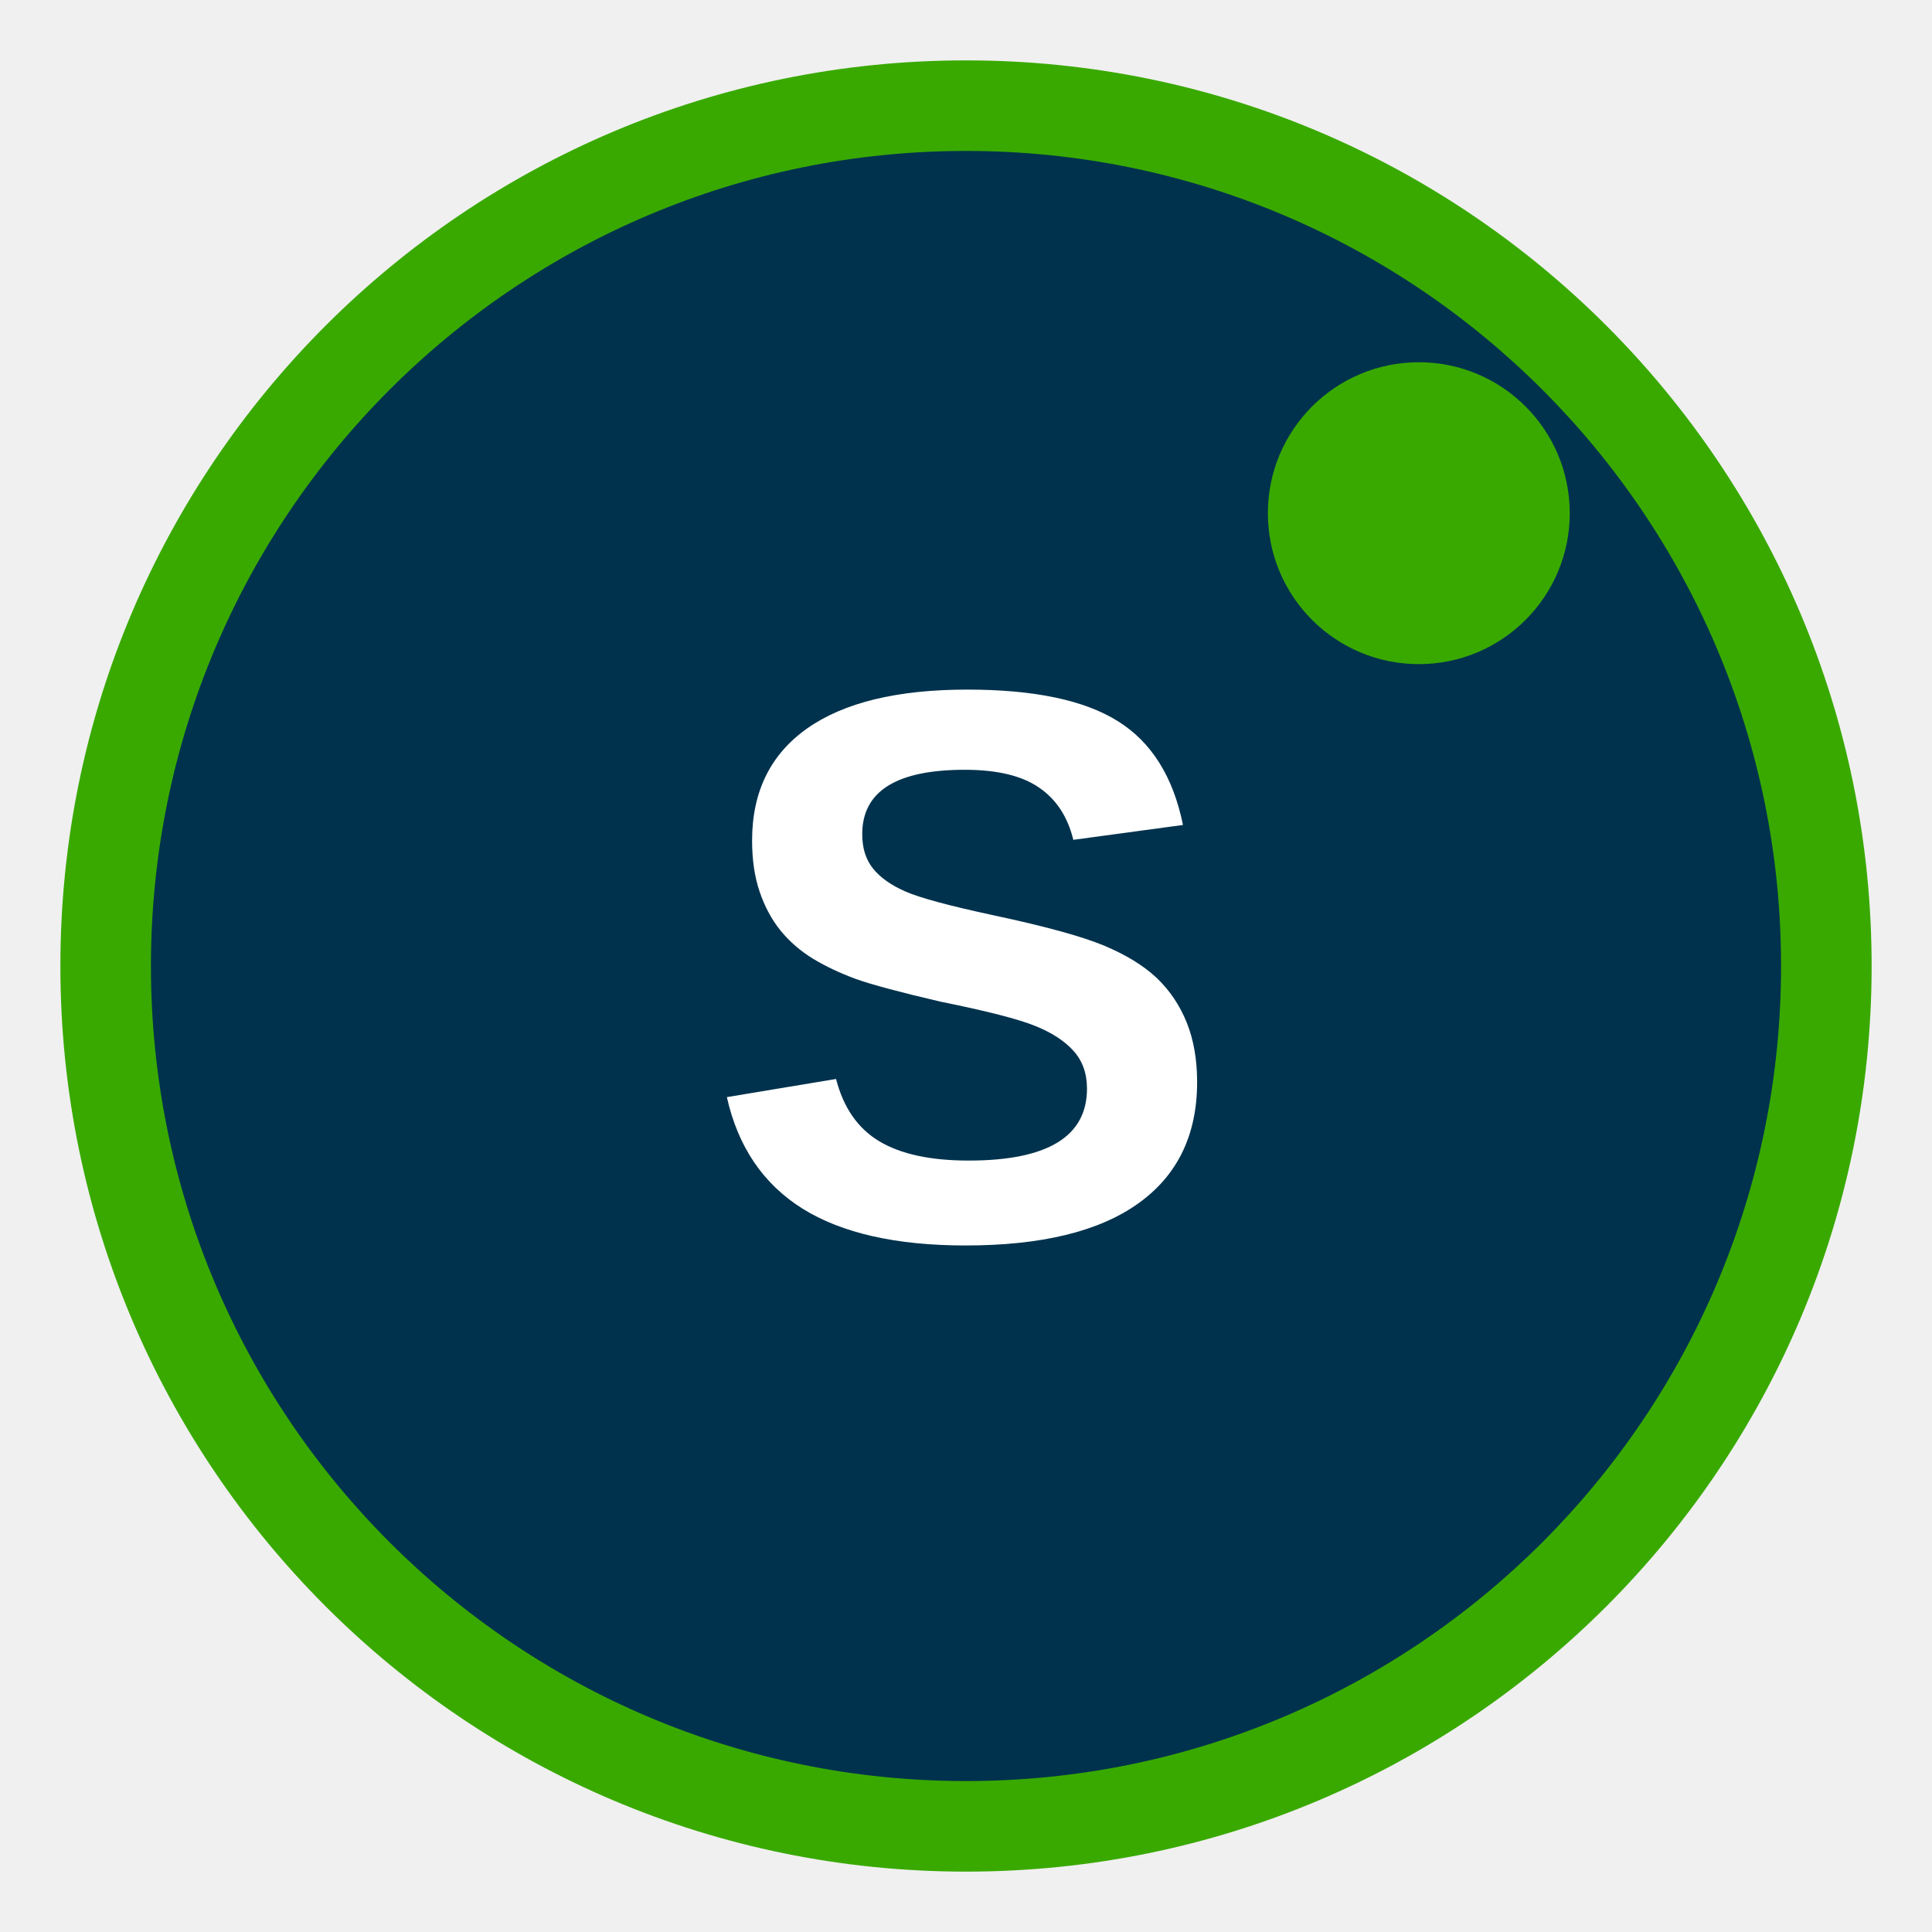
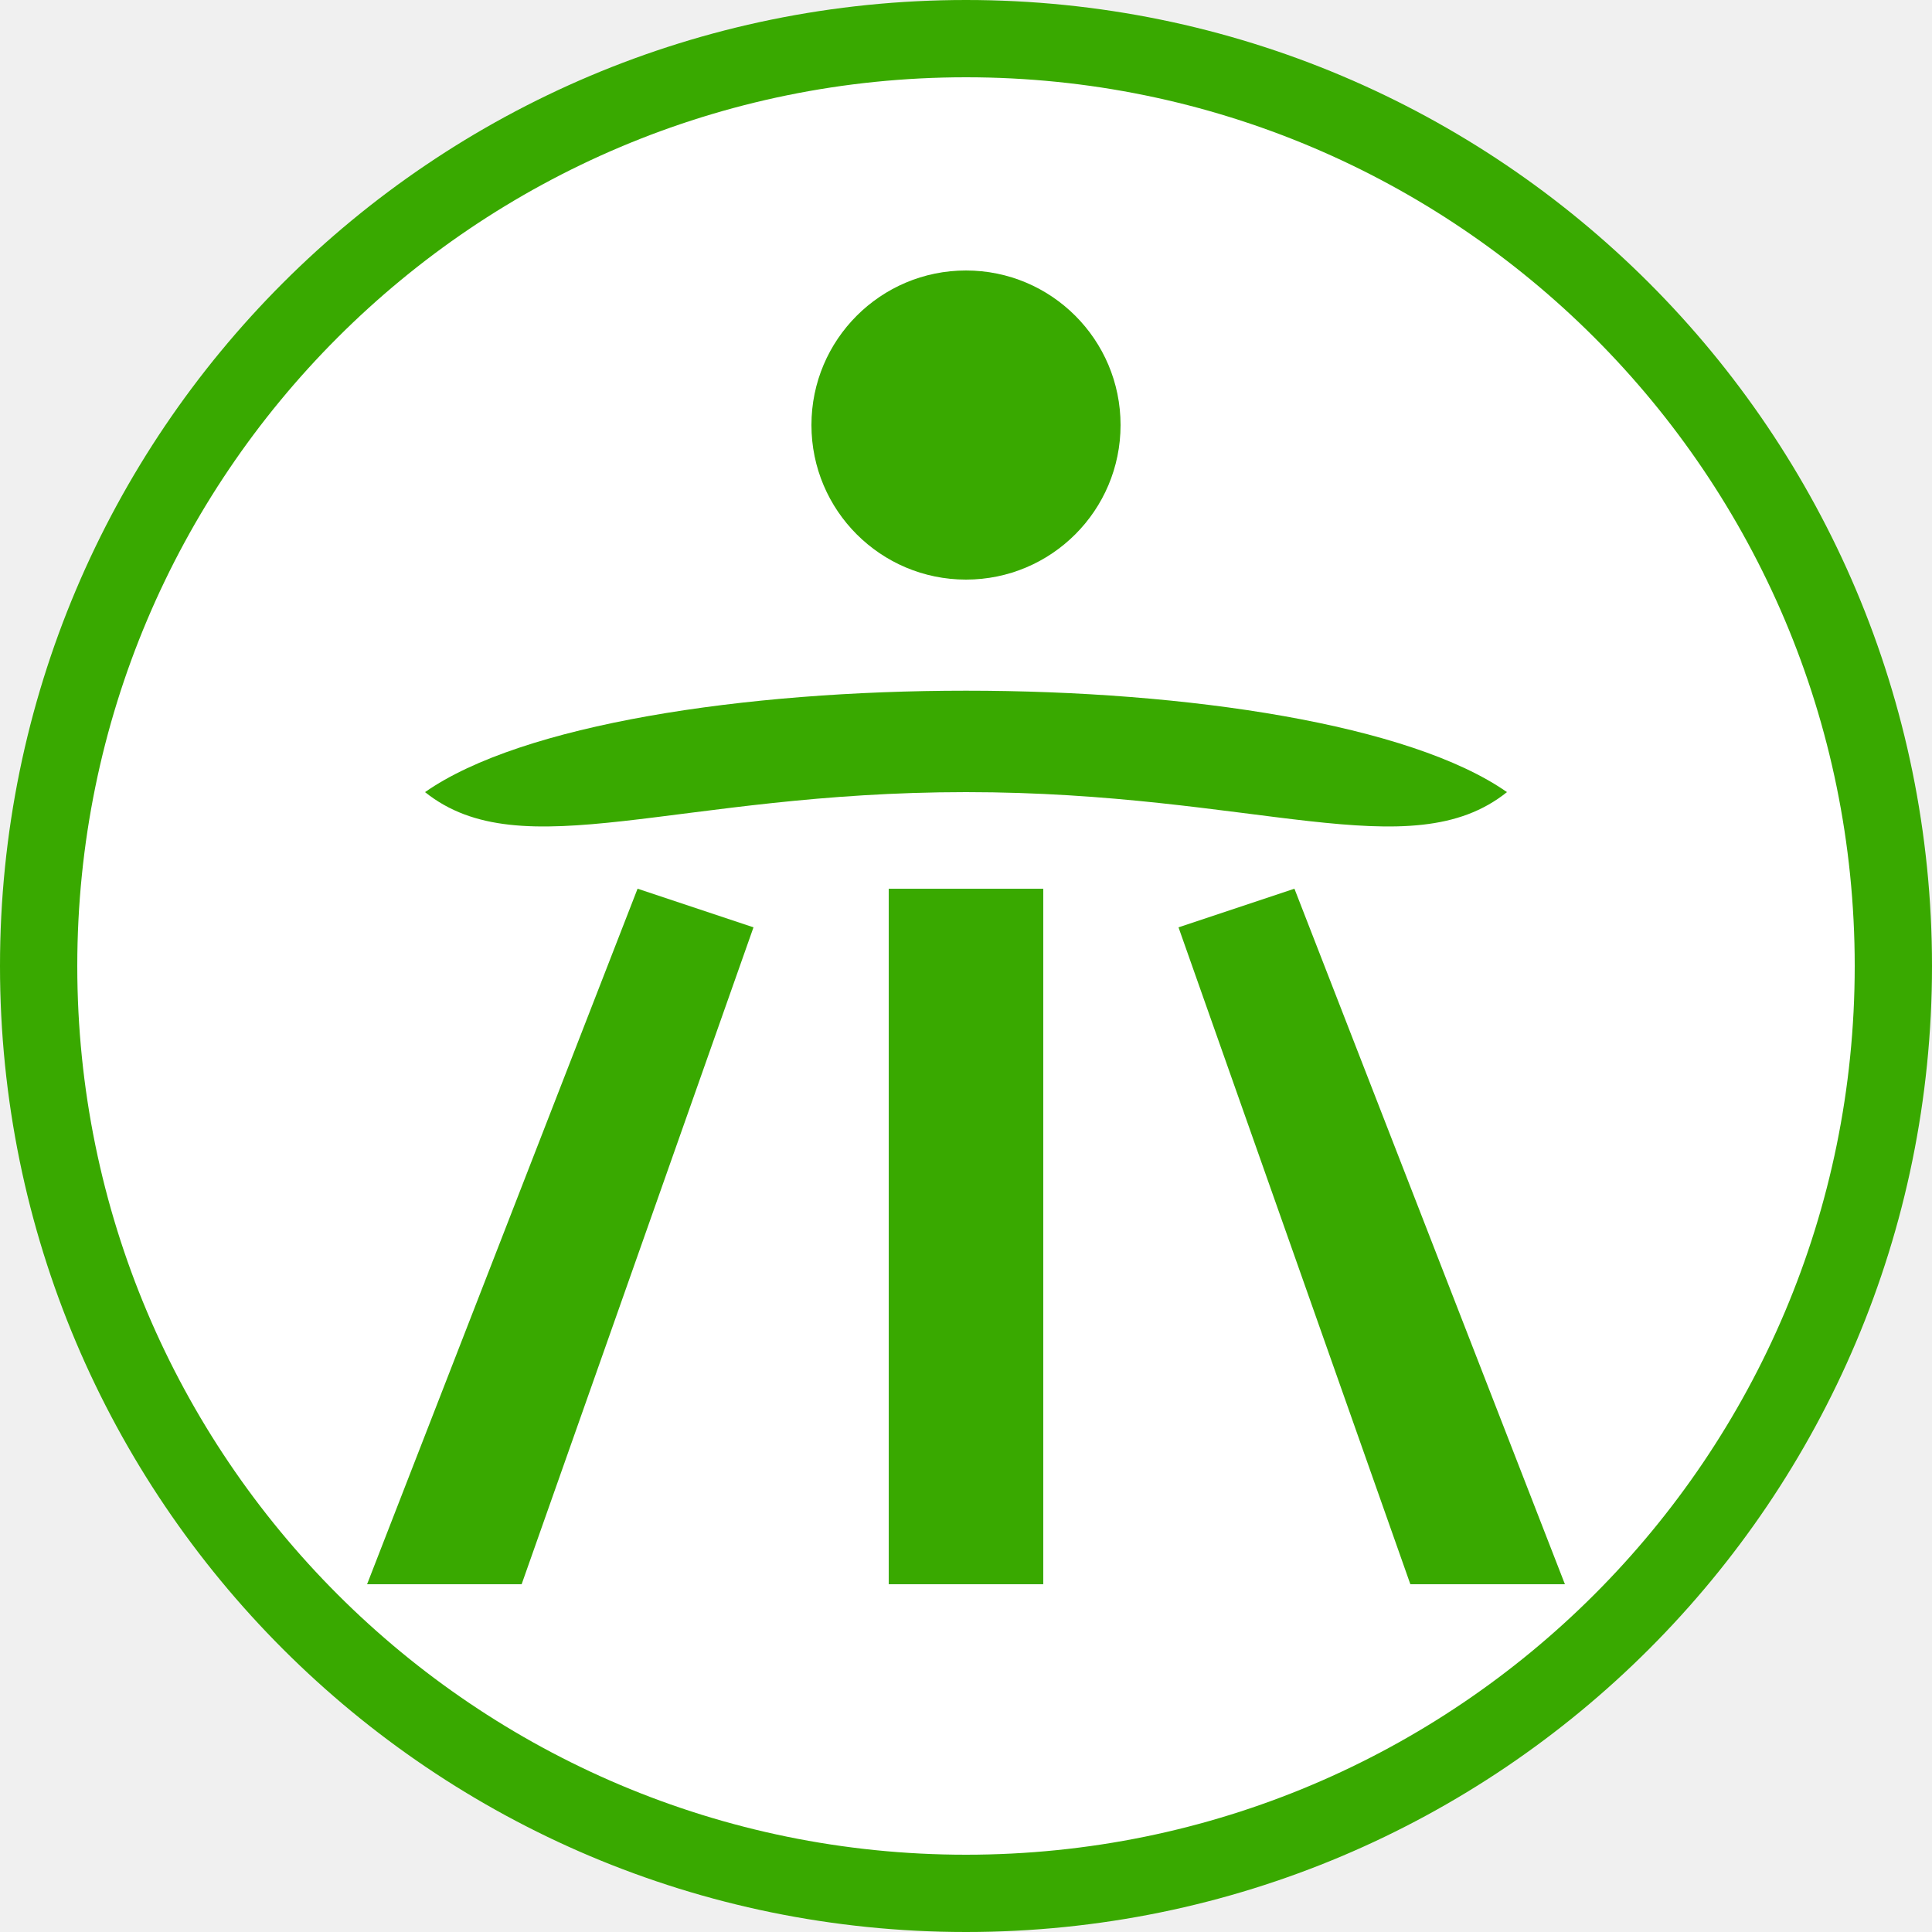
- <svg xmlns="http://www.w3.org/2000/svg" viewBox="0 0 128 128">
-   <circle cx="64" cy="64" r="60" fill="#39A900" />
-   <circle cx="64" cy="64" r="54" fill="#00324D" />
-   <text x="64" y="82" font-size="52" font-weight="900" fill="#FFFFFF" font-family="Arial, sans-serif" text-anchor="middle">S</text>
-   <circle cx="94" cy="34" r="10" fill="#39A900" />
+ <svg xmlns="http://www.w3.org/2000/svg" viewBox="0 0 100 100">
+   <circle cx="50" cy="50" r="48" fill="#FFFFFF" stroke="#39A900" stroke-width="4" />
+   <circle cx="50" cy="22" r="8" fill="#39A900" />
+   <path d="M22 41 C32 34, 68 34, 78 41 C73 45, 65 41, 50 41 C35 41, 27 45, 22 41 Z" fill="#39A900" />
+   <path d="M33 46 L19 82 L27 82 L39 48 Z" fill="#39A900" />
+   <path d="M46 46 L46 82 L54 82 L54 46 Z" fill="#39A900" />
+   <path d="M61 48 L73 82 L81 82 L67 46 Z" fill="#39A900" />
</svg>
